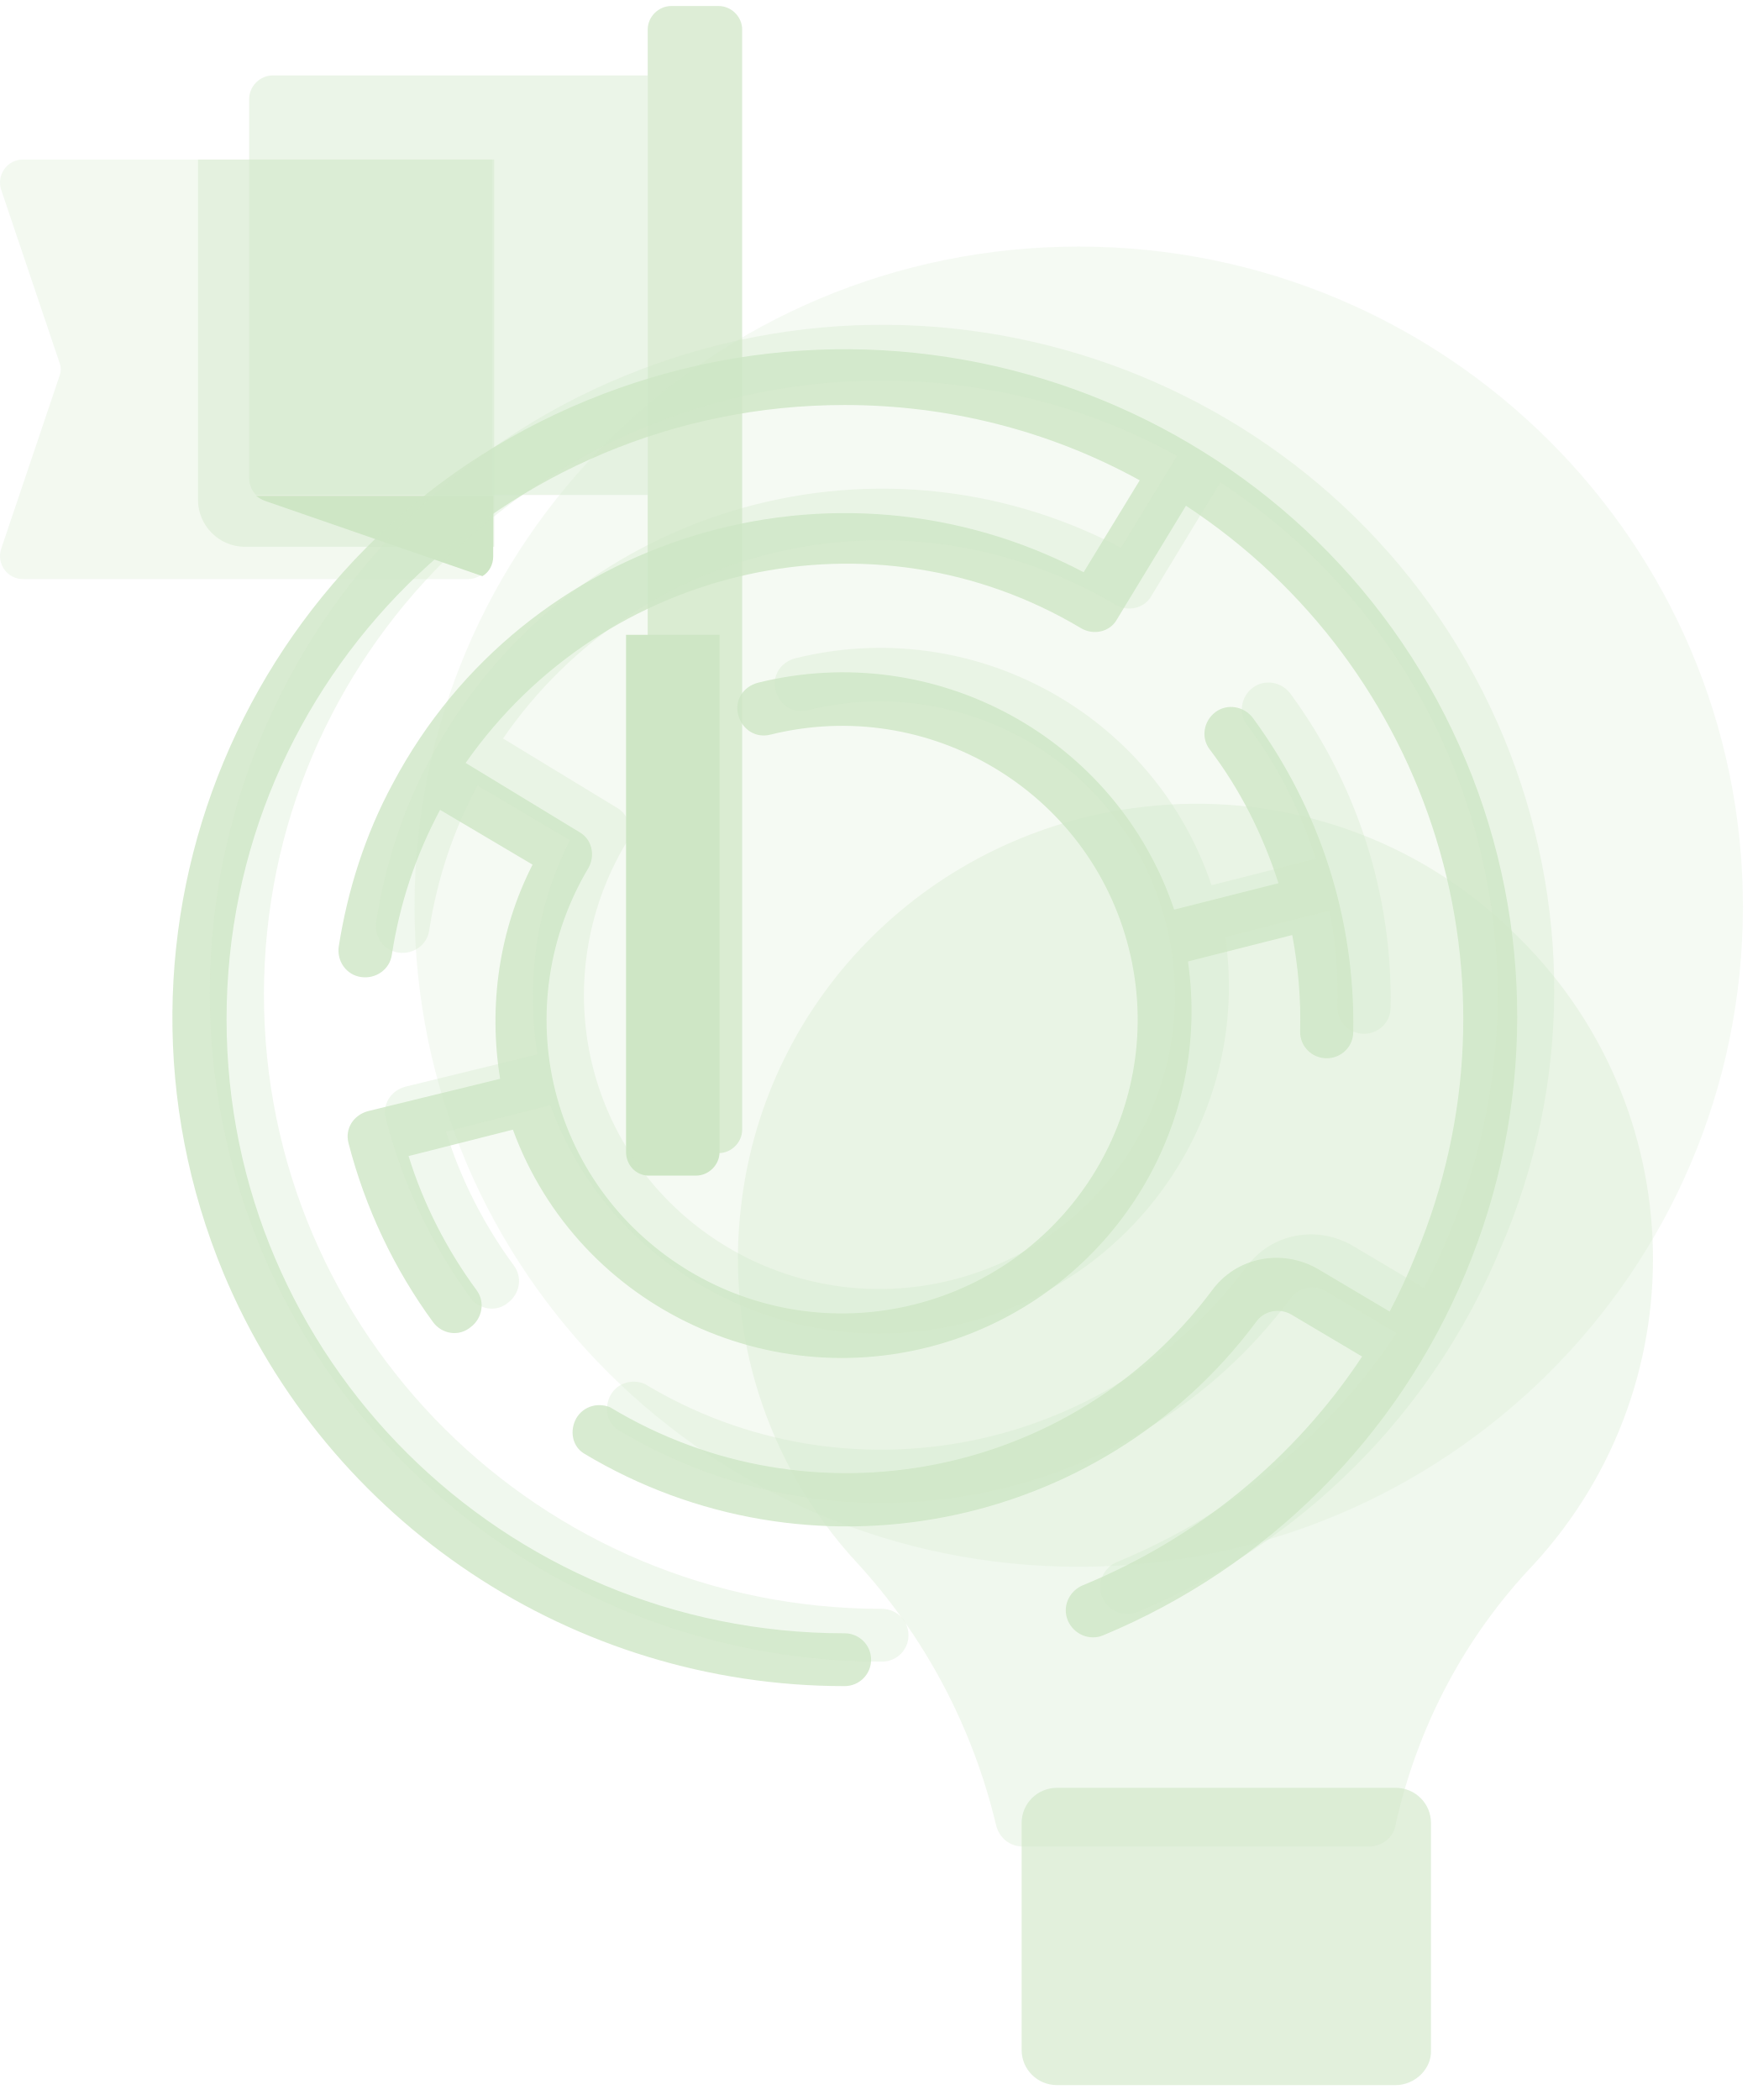
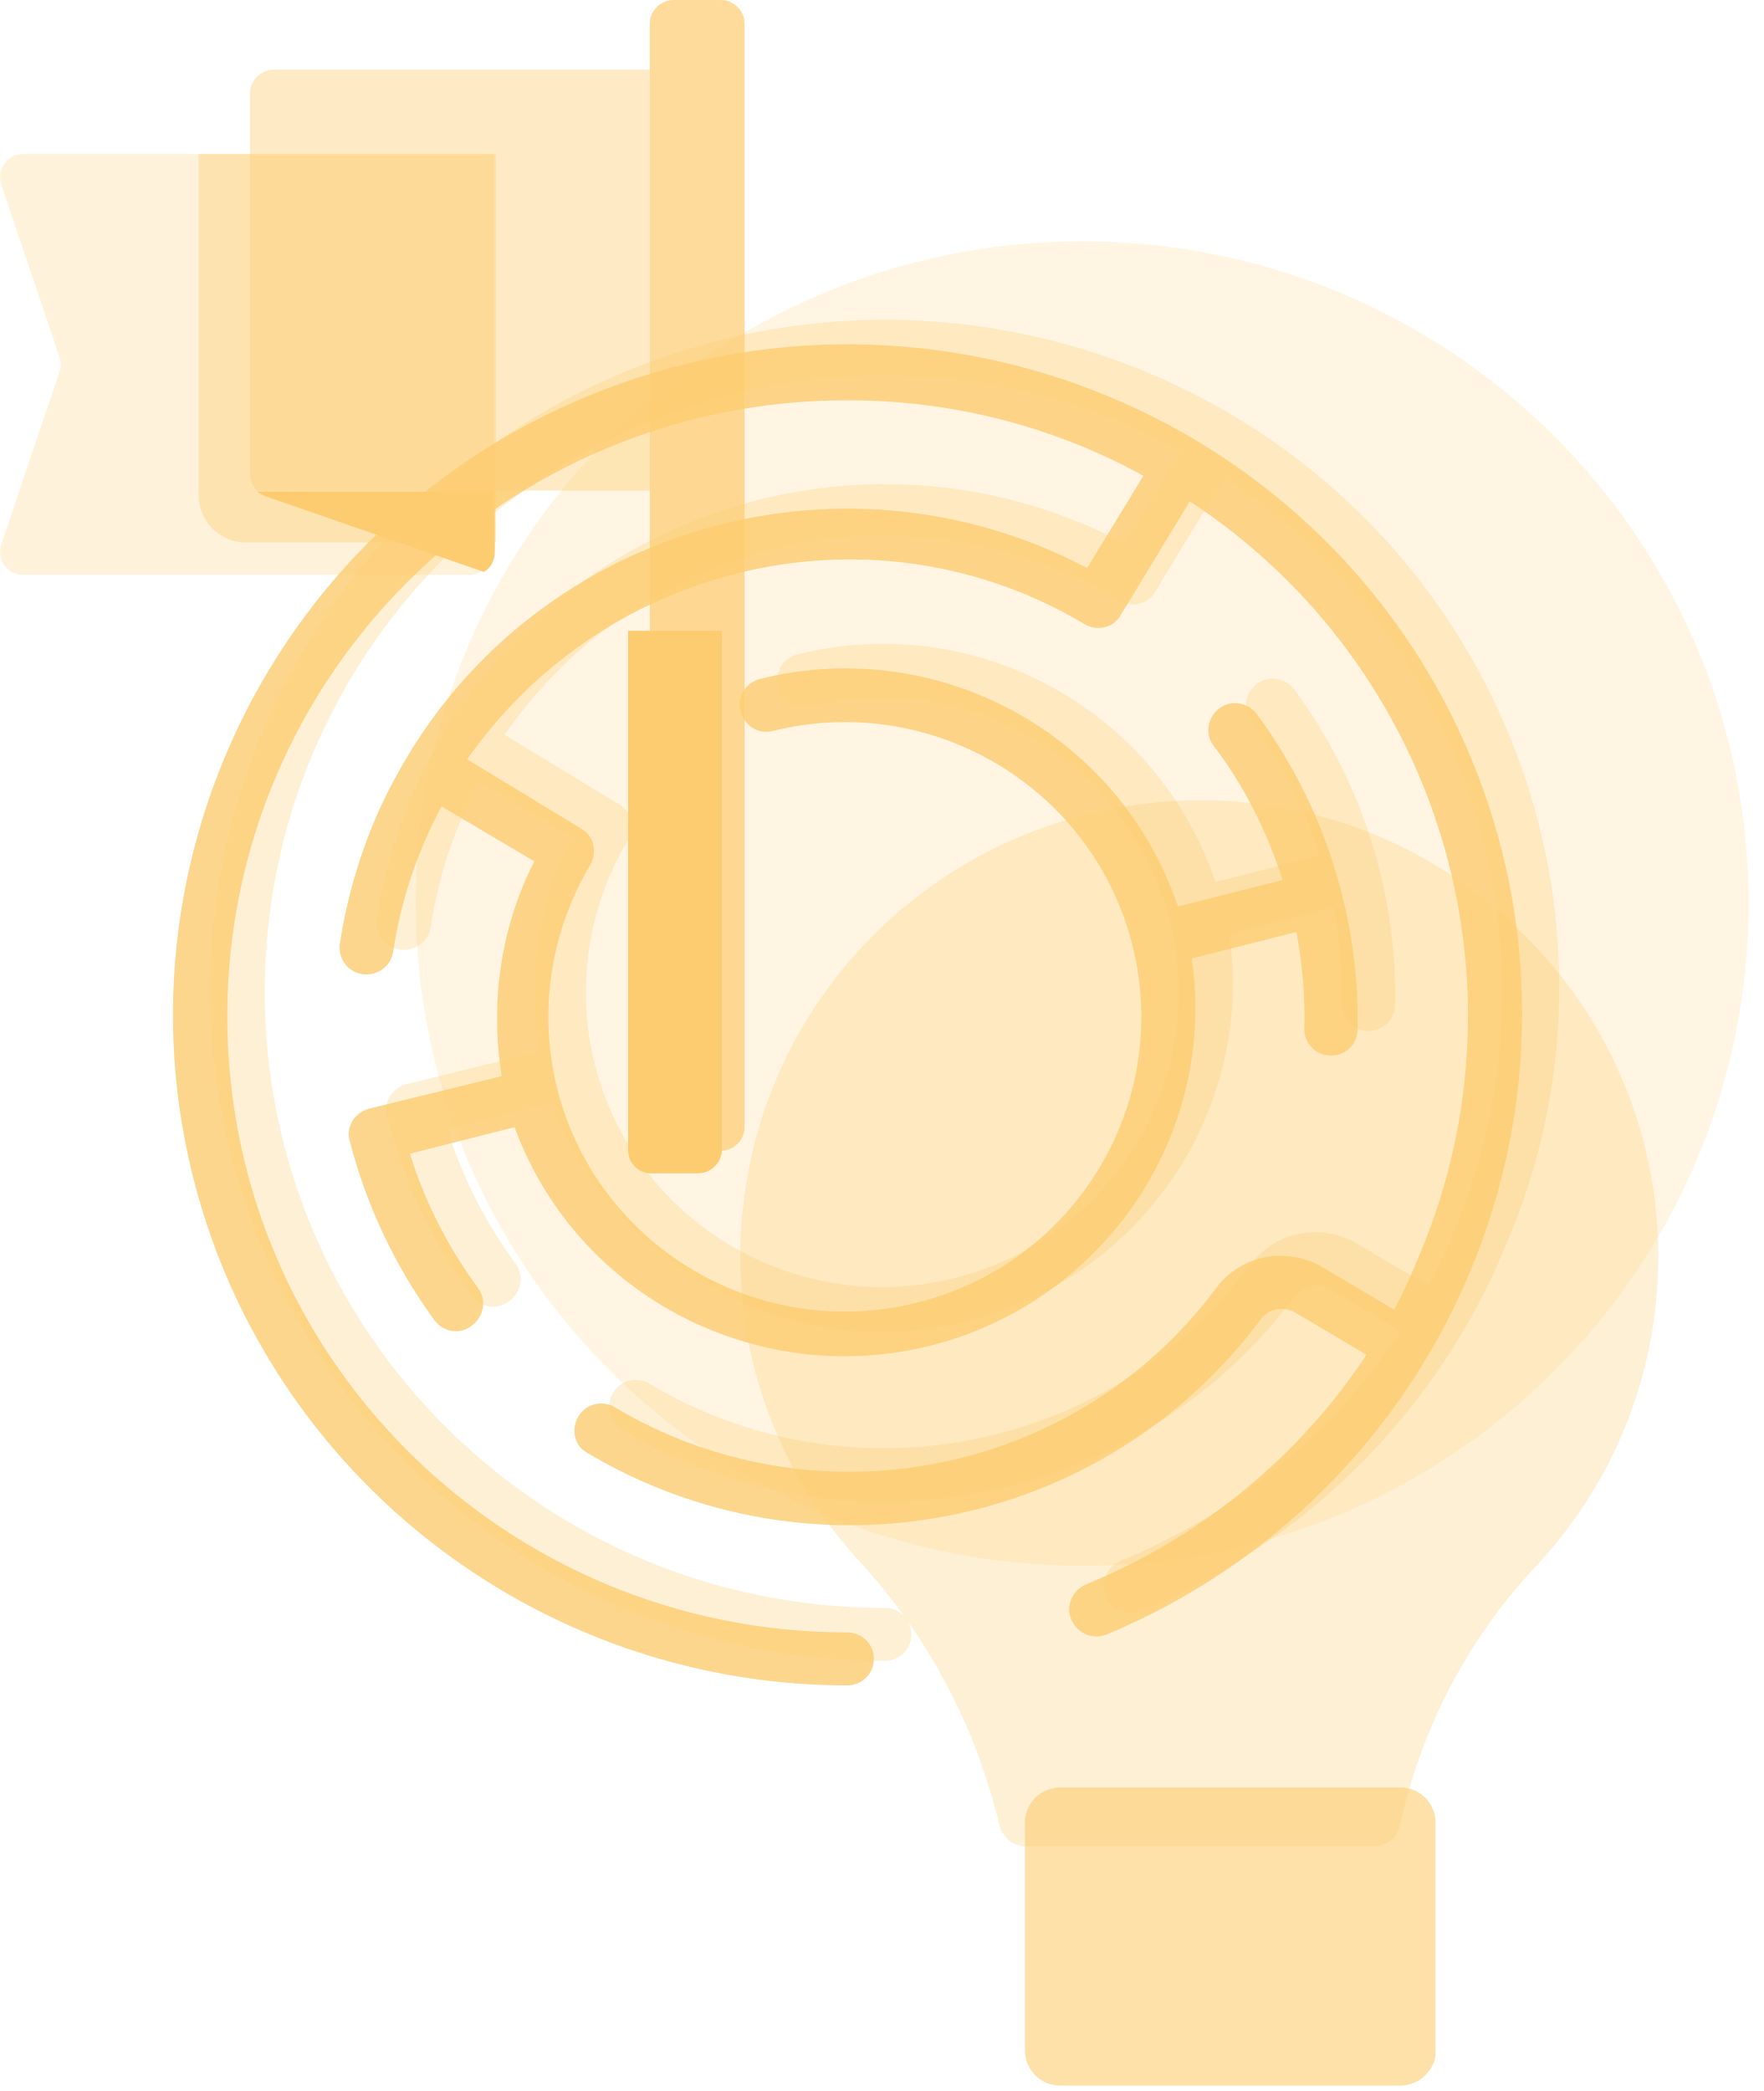
- <svg xmlns="http://www.w3.org/2000/svg" width="113" height="135" viewBox="0 0 113 135" fill="none">
-   <path opacity="0.25" d="M3.81 24.213C3.936 23.898 3.936 23.584 3.81 23.27L0.077 12.205C-0.239 11.262 0.457 10.256 1.469 10.256H31.645V35.717C31.645 36.22 31.392 36.723 30.949 36.975C30.696 37.1 30.443 37.226 30.127 37.226H1.469C0.457 37.226 -0.239 36.22 0.077 35.277L3.81 24.213Z" fill="#CEE6C5" />
-   <path opacity="0.4" d="M31.709 10.256H12.73V32.134C12.73 33.769 14.059 35.152 15.767 35.152H31.772V10.256H31.709Z" fill="#CEE6C5" />
-   <path d="M16.462 31.883H31.708V35.78C31.708 36.283 31.455 36.786 31.012 37.038L17.031 32.197C16.841 32.134 16.652 32.008 16.462 31.883Z" fill="#CEE6C5" />
-   <path opacity="0.4" d="M41.641 4.849V31.82H16.462C16.209 31.568 16.019 31.191 16.019 30.751V6.358C16.019 5.541 16.715 4.849 17.538 4.849H41.641Z" fill="#CEE6C5" />
-   <path opacity="0.7" d="M41.641 72.621V1.894C41.641 1.077 42.337 0.386 43.159 0.386H46.196C47.019 0.386 47.714 1.077 47.714 1.894V72.621C47.714 73.438 47.019 74.13 46.196 74.13H43.159C42.337 74.13 41.641 73.438 41.641 72.621Z" fill="#CEE6C5" />
-   <path d="M40.249 74.067V40.81H46.259V74.067C46.259 74.884 45.563 75.576 44.741 75.576H41.704C40.882 75.576 40.249 74.884 40.249 74.067Z" fill="#CEE6C5" />
-   <path opacity="0.6" d="M89.721 134.043H67.958C66.693 134.043 65.681 133.037 65.681 131.779V117.194C65.681 115.937 66.693 114.931 67.958 114.931H89.721C90.986 114.931 91.998 115.937 91.998 117.194V131.779C92.062 132.974 90.986 134.043 89.721 134.043Z" fill="#CEE6C5" />
-   <path opacity="0.3" d="M73.462 51.874C59.924 53.446 49.232 64.008 47.651 77.462C46.638 85.76 49.295 94.122 54.989 100.346C59.417 105.124 62.517 110.97 64.036 117.32C64.225 118.137 64.921 118.703 65.744 118.703H88.012C88.835 118.703 89.594 118.137 89.721 117.32C91.112 111.033 94.149 105.249 98.577 100.597C109.522 88.715 108.699 70.232 96.68 59.356C90.416 53.572 81.939 50.869 73.462 51.874Z" fill="#CEE6C5" />
-   <path opacity="0.8" d="M94.276 48.983C85.166 27.042 59.861 16.668 37.782 25.721C15.703 34.774 5.265 59.922 14.375 81.862C21.081 97.894 36.833 108.393 54.294 108.393C55.243 108.393 56.002 107.638 56.002 106.695C56.002 105.752 55.243 104.998 54.294 104.998C32.341 104.998 14.565 87.332 14.565 65.517C14.565 43.702 32.341 26.036 54.294 26.036C60.936 26.036 67.452 27.67 73.273 30.877L69.667 36.786C53.661 28.362 33.733 34.397 25.256 50.366C23.485 53.635 22.346 57.218 21.776 60.864C21.65 61.808 22.282 62.688 23.232 62.813C24.18 62.939 25.066 62.31 25.193 61.367C25.699 58.098 26.711 55.018 28.293 52.063L34.239 55.584C32.088 59.796 31.392 64.637 32.152 69.352L23.674 71.426C22.725 71.678 22.156 72.558 22.409 73.501C23.485 77.65 25.319 81.548 27.85 85.006C28.419 85.76 29.494 85.949 30.254 85.32C31.013 84.754 31.203 83.686 30.633 82.931C28.735 80.354 27.217 77.399 26.268 74.318L32.974 72.621C37.213 84.189 50.118 90.161 61.822 85.949C71.817 82.302 77.891 72.244 76.373 61.808L83.078 60.11C83.458 62.122 83.648 64.259 83.584 66.334C83.584 67.277 84.344 68.031 85.293 68.031C86.242 68.031 87.001 67.277 87.001 66.334C87.127 59.104 84.85 52 80.548 46.154C79.978 45.399 78.903 45.21 78.144 45.776C77.385 46.342 77.195 47.411 77.764 48.165C79.725 50.743 81.18 53.635 82.193 56.778L75.487 58.476C71.754 47.411 60.114 41.061 48.727 43.89C47.778 44.142 47.208 45.022 47.461 45.965C47.714 46.908 48.6 47.474 49.549 47.222C59.734 44.708 70.046 50.869 72.577 60.99C75.107 71.112 68.907 81.359 58.722 83.874C48.537 86.389 38.225 80.228 35.694 70.106C34.492 65.265 35.252 60.11 37.845 55.772C38.288 54.955 38.035 53.949 37.276 53.509L29.937 49.045C38.921 36.22 56.191 32.448 69.477 40.37C70.299 40.873 71.375 40.621 71.817 39.804L76.246 32.511C92.125 42.947 98.325 63.128 91.049 80.605C90.543 81.862 89.974 83.12 89.341 84.314L84.787 81.611C82.446 80.228 79.472 80.794 77.891 82.994C68.907 95.002 52.143 98.271 39.237 90.475C38.351 90.098 37.339 90.475 36.96 91.356C36.643 92.11 36.833 92.99 37.529 93.43C51.953 102.106 70.679 98.46 80.738 85.006C81.244 84.251 82.256 84.063 83.015 84.503L87.57 87.206C83.205 93.807 76.942 98.9 69.603 101.917C68.718 102.294 68.275 103.3 68.654 104.181C69.034 105.061 70.046 105.501 70.932 105.124C81.497 100.723 89.847 92.361 94.213 81.862C98.641 71.301 98.641 59.481 94.276 48.983Z" fill="#CEE6C5" />
-   <path opacity="0.3" d="M96.68 47.411C87.57 25.47 62.265 15.097 40.186 24.15C18.107 33.203 7.669 58.35 16.779 80.291C23.484 96.322 39.237 106.821 56.697 106.821C57.646 106.821 58.406 106.067 58.406 105.124C58.406 104.181 57.646 103.426 56.697 103.426C34.745 103.426 16.968 85.76 16.968 63.945C16.968 42.13 34.745 24.464 56.697 24.464C63.34 24.464 69.856 26.099 75.676 29.305L72.07 35.215C56.065 26.79 36.137 32.825 27.66 48.794C25.888 52.063 24.75 55.647 24.18 59.293C24.054 60.236 24.686 61.116 25.635 61.242C26.584 61.367 27.47 60.739 27.596 59.796C28.103 56.527 29.115 53.446 30.696 50.491L36.643 54.012C34.492 58.224 33.796 63.065 34.555 67.78L26.078 69.855C25.129 70.106 24.56 70.986 24.813 71.929C25.888 76.079 27.723 79.976 30.253 83.434C30.823 84.189 31.898 84.377 32.657 83.749C33.417 83.183 33.606 82.114 33.037 81.359C31.139 78.782 29.621 75.827 28.672 72.747L35.378 71.049C39.616 82.617 52.522 88.589 64.226 84.377C74.221 80.731 80.295 70.672 78.776 60.236L85.482 58.538C85.862 60.55 86.052 62.688 85.988 64.762C85.988 65.705 86.747 66.46 87.696 66.46C88.645 66.46 89.404 65.705 89.404 64.762C89.531 57.533 87.254 50.428 82.952 44.582C82.382 43.827 81.307 43.639 80.548 44.205C79.788 44.77 79.599 45.839 80.168 46.594C82.129 49.171 83.584 52.063 84.597 55.206L77.891 56.904C74.158 45.839 62.518 39.489 51.13 42.319C50.181 42.57 49.612 43.45 49.865 44.393C50.118 45.336 51.004 45.902 51.953 45.651C62.138 43.136 72.45 49.297 74.981 59.419C77.511 69.54 71.311 79.788 61.126 82.302C50.941 84.817 40.629 78.656 38.098 68.534C36.896 63.694 37.655 58.538 40.249 54.201C40.692 53.383 40.439 52.377 39.68 51.937L32.341 47.474C41.135 34.712 58.342 30.939 71.691 38.861C72.513 39.364 73.589 39.112 74.032 38.295L78.46 31.002C94.339 41.438 100.539 61.619 93.263 79.096C92.757 80.354 92.188 81.611 91.555 82.805L87.001 80.102C84.66 78.719 81.686 79.285 80.105 81.485C71.121 93.493 54.357 96.762 41.451 88.966C40.565 88.589 39.553 88.966 39.174 89.847C38.857 90.601 39.047 91.481 39.743 91.921C54.167 100.597 72.893 96.951 82.952 83.497C83.458 82.743 84.47 82.554 85.229 82.994L89.784 85.697C85.419 92.299 79.156 97.391 71.817 100.408C70.932 100.786 70.489 101.792 70.868 102.672C71.248 103.552 72.26 103.992 73.146 103.615C83.711 99.214 92.061 90.853 96.427 80.354C101.045 69.792 101.045 57.973 96.68 47.411Z" fill="#CEE6C5" />
-   <path opacity="0.2" d="M69.35 100.723C92.934 100.723 112.053 81.724 112.053 58.287C112.053 34.85 92.934 15.851 69.35 15.851C45.766 15.851 26.648 34.85 26.648 58.287C26.648 81.724 45.766 100.723 69.35 100.723Z" fill="#CEE6C5" />
+ <svg xmlns="http://www.w3.org/2000/svg" width="113" height="134" viewBox="0 0 113 134" fill="none">
+   <path opacity="0.25" d="M3.81 23.827C3.936 23.513 3.936 23.198 3.81 22.884L0.077 11.819C-0.239 10.876 0.457 9.87 1.469 9.87H31.645V35.332C31.645 35.835 31.392 36.338 30.949 36.589C30.696 36.715 30.443 36.841 30.127 36.841H1.469C0.457 36.841 -0.239 35.835 0.077 34.892L3.81 23.827Z" fill="#FDCC70" />
+   <path opacity="0.4" d="M31.709 9.87H12.73V31.748C12.73 33.383 14.059 34.766 15.767 34.766H31.772V9.87H31.709Z" fill="#FDCC70" />
+   <path d="M16.462 31.497H31.708V35.395C31.708 35.898 31.455 36.401 31.012 36.652L17.031 31.811C16.841 31.748 16.652 31.623 16.462 31.497Z" fill="#FDCC70" />
+   <path opacity="0.4" d="M41.641 4.464V31.434H16.462C16.209 31.183 16.019 30.805 16.019 30.365V5.973C16.019 5.155 16.715 4.464 17.538 4.464H41.641Z" fill="#FDCC70" />
+   <path opacity="0.7" d="M41.641 72.235V1.509C41.641 0.692 42.337 0 43.159 0H46.196C47.019 0 47.714 0.692 47.714 1.509V72.235C47.714 73.052 47.019 73.744 46.196 73.744H43.159C42.337 73.744 41.641 73.052 41.641 72.235Z" fill="#FDCC70" />
+   <path d="M40.249 73.681V40.424H46.259V73.681C46.259 74.498 45.563 75.19 44.741 75.19H41.704C40.882 75.19 40.249 74.498 40.249 73.681Z" fill="#FDCC70" />
+   <path opacity="0.6" d="M89.721 133.657H67.958C66.693 133.657 65.681 132.651 65.681 131.394V116.809C65.681 115.551 66.693 114.545 67.958 114.545H89.721C90.986 114.545 91.998 115.551 91.998 116.809V131.394C92.062 132.588 90.986 133.657 89.721 133.657Z" fill="#FDCC70" />
+   <path opacity="0.3" d="M73.462 51.489C59.924 53.06 49.232 63.622 47.651 77.076C46.639 85.375 49.295 93.736 54.989 99.96C59.418 104.738 62.517 110.585 64.036 116.934C64.226 117.752 64.921 118.317 65.744 118.317H88.013C88.835 118.317 89.594 117.752 89.721 116.934C91.112 110.647 94.149 104.864 98.578 100.211C109.522 88.329 108.7 69.846 96.68 58.97C90.416 53.186 81.939 50.483 73.462 51.489Z" fill="#FDCC70" />
+   <path opacity="0.8" d="M94.276 48.597C85.166 26.656 59.861 16.283 37.782 25.336C15.703 34.389 5.265 59.536 14.375 81.477C21.081 97.508 36.833 108.007 54.294 108.007C55.243 108.007 56.002 107.253 56.002 106.31C56.002 105.367 55.243 104.612 54.294 104.612C32.341 104.612 14.565 86.946 14.565 65.131C14.565 43.316 32.341 25.65 54.294 25.65C60.936 25.65 67.452 27.285 73.273 30.491L69.667 36.401C53.661 27.976 33.733 34.012 25.256 49.98C23.485 53.249 22.346 56.833 21.776 60.479C21.65 61.422 22.282 62.302 23.232 62.428C24.18 62.554 25.066 61.925 25.193 60.982C25.699 57.713 26.711 54.632 28.293 51.677L34.239 55.198C32.088 59.41 31.392 64.251 32.152 68.966L23.674 71.041C22.725 71.292 22.156 72.172 22.409 73.115C23.485 77.265 25.319 81.162 27.85 84.62C28.419 85.375 29.494 85.563 30.254 84.934C31.013 84.369 31.203 83.3 30.633 82.546C28.735 79.968 27.217 77.013 26.268 73.933L32.974 72.235C37.213 83.803 50.118 89.775 61.822 85.563C71.817 81.917 77.891 71.858 76.373 61.422L83.078 59.724C83.458 61.736 83.648 63.874 83.584 65.948C83.584 66.891 84.344 67.646 85.293 67.646C86.242 67.646 87.001 66.891 87.001 65.948C87.127 58.719 84.85 51.615 80.548 45.768C79.978 45.013 78.903 44.825 78.144 45.391C77.385 45.956 77.195 47.025 77.764 47.78C79.725 50.357 81.18 53.249 82.193 56.392L75.487 58.09C71.754 47.025 60.114 40.675 48.727 43.505C47.778 43.756 47.208 44.636 47.461 45.579C47.714 46.522 48.6 47.088 49.549 46.837C59.734 44.322 70.046 50.483 72.577 60.605C75.107 70.726 68.907 80.974 58.722 83.489C48.537 86.003 38.225 79.842 35.694 69.721C34.492 64.88 35.252 59.724 37.845 55.387C38.288 54.569 38.035 53.563 37.276 53.123L29.937 48.66C38.921 35.835 56.191 32.063 69.477 39.984C70.299 40.487 71.375 40.236 71.817 39.418L76.246 32.126C92.125 42.562 98.325 62.742 91.049 80.219C90.543 81.477 89.974 82.734 89.341 83.929L84.787 81.225C82.446 79.842 79.472 80.408 77.891 82.608C68.907 94.616 52.143 97.885 39.237 90.09C38.351 89.713 37.339 90.09 36.96 90.97C36.643 91.724 36.833 92.604 37.529 93.044C51.953 101.72 70.679 98.074 80.738 84.62C81.244 83.866 82.256 83.677 83.015 84.117L87.57 86.821C83.205 93.422 76.942 98.514 69.603 101.532C68.718 101.909 68.275 102.915 68.654 103.795C69.034 104.675 70.046 105.115 70.932 104.738C81.497 100.337 89.847 91.976 94.213 81.477C98.641 70.915 98.641 59.096 94.276 48.597Z" fill="#FDCC70" />
+   <path opacity="0.3" d="M96.68 47.025C87.57 25.084 62.265 14.711 40.186 23.764C18.107 32.817 7.669 57.964 16.779 79.905C23.484 95.936 39.237 106.435 56.697 106.435C57.646 106.435 58.406 105.681 58.406 104.738C58.406 103.795 57.646 103.041 56.697 103.041C34.745 103.041 16.968 85.375 16.968 63.559C16.968 41.744 34.745 24.078 56.697 24.078C63.34 24.078 69.856 25.713 75.676 28.919L72.07 34.829C56.065 26.405 36.137 32.44 27.66 48.408C25.888 51.678 24.75 55.261 24.18 58.907C24.054 59.85 24.686 60.73 25.635 60.856C26.584 60.982 27.47 60.353 27.596 59.41C28.103 56.141 29.115 53.061 30.696 50.106L36.643 53.626C34.492 57.839 33.796 62.679 34.555 67.394L26.078 69.469C25.129 69.721 24.56 70.601 24.813 71.544C25.888 75.693 27.723 79.591 30.253 83.049C30.823 83.803 31.898 83.992 32.657 83.363C33.417 82.797 33.606 81.728 33.037 80.974C31.139 78.396 29.621 75.442 28.672 72.361L35.378 70.664C39.616 82.231 52.522 88.204 64.226 83.992C74.221 80.345 80.295 70.286 78.776 59.85L85.482 58.153C85.862 60.165 86.052 62.302 85.988 64.377C85.988 65.32 86.747 66.074 87.696 66.074C88.645 66.074 89.404 65.32 89.404 64.377C89.531 57.147 87.254 50.043 82.952 44.196C82.382 43.442 81.307 43.253 80.548 43.819C79.788 44.385 79.599 45.454 80.168 46.208C82.129 48.785 83.584 51.678 84.597 54.821L77.891 56.518C74.158 45.454 62.518 39.104 51.13 41.933C50.181 42.184 49.612 43.065 49.865 44.008C50.118 44.951 51.004 45.516 51.953 45.265C62.138 42.75 72.45 48.911 74.981 59.033C77.511 69.155 71.311 79.402 61.126 81.917C50.941 84.432 40.629 78.271 38.098 68.149C36.896 63.308 37.655 58.153 40.249 53.815C40.692 52.998 40.439 51.992 39.68 51.552L32.341 47.088C41.135 34.326 58.342 30.554 71.691 38.475C72.513 38.978 73.589 38.727 74.032 37.909L78.46 30.617C94.339 41.053 100.539 61.233 93.263 78.711C92.757 79.968 92.188 81.225 91.555 82.42L87.001 79.716C84.66 78.334 81.686 78.899 80.105 81.1C71.121 93.107 54.357 96.376 41.451 88.581C40.565 88.204 39.553 88.581 39.174 89.461C38.857 90.216 39.047 91.096 39.743 91.536C54.167 100.211 72.893 96.565 82.952 83.111C83.458 82.357 84.47 82.168 85.229 82.609L89.784 85.312C85.419 91.913 79.156 97.005 71.817 100.023C70.932 100.4 70.489 101.406 70.868 102.286C71.248 103.166 72.26 103.606 73.146 103.229C83.711 98.828 92.061 90.467 96.427 79.968C101.045 69.406 101.045 57.587 96.68 47.025Z" fill="#FDCC70" />
+   <path opacity="0.2" d="M69.35 100.337C92.934 100.337 112.053 81.338 112.053 57.901C112.053 34.465 92.934 15.466 69.35 15.466C45.766 15.466 26.648 34.465 26.648 57.901C26.648 81.338 45.766 100.337 69.35 100.337Z" fill="#FDCC70" />
</svg>
